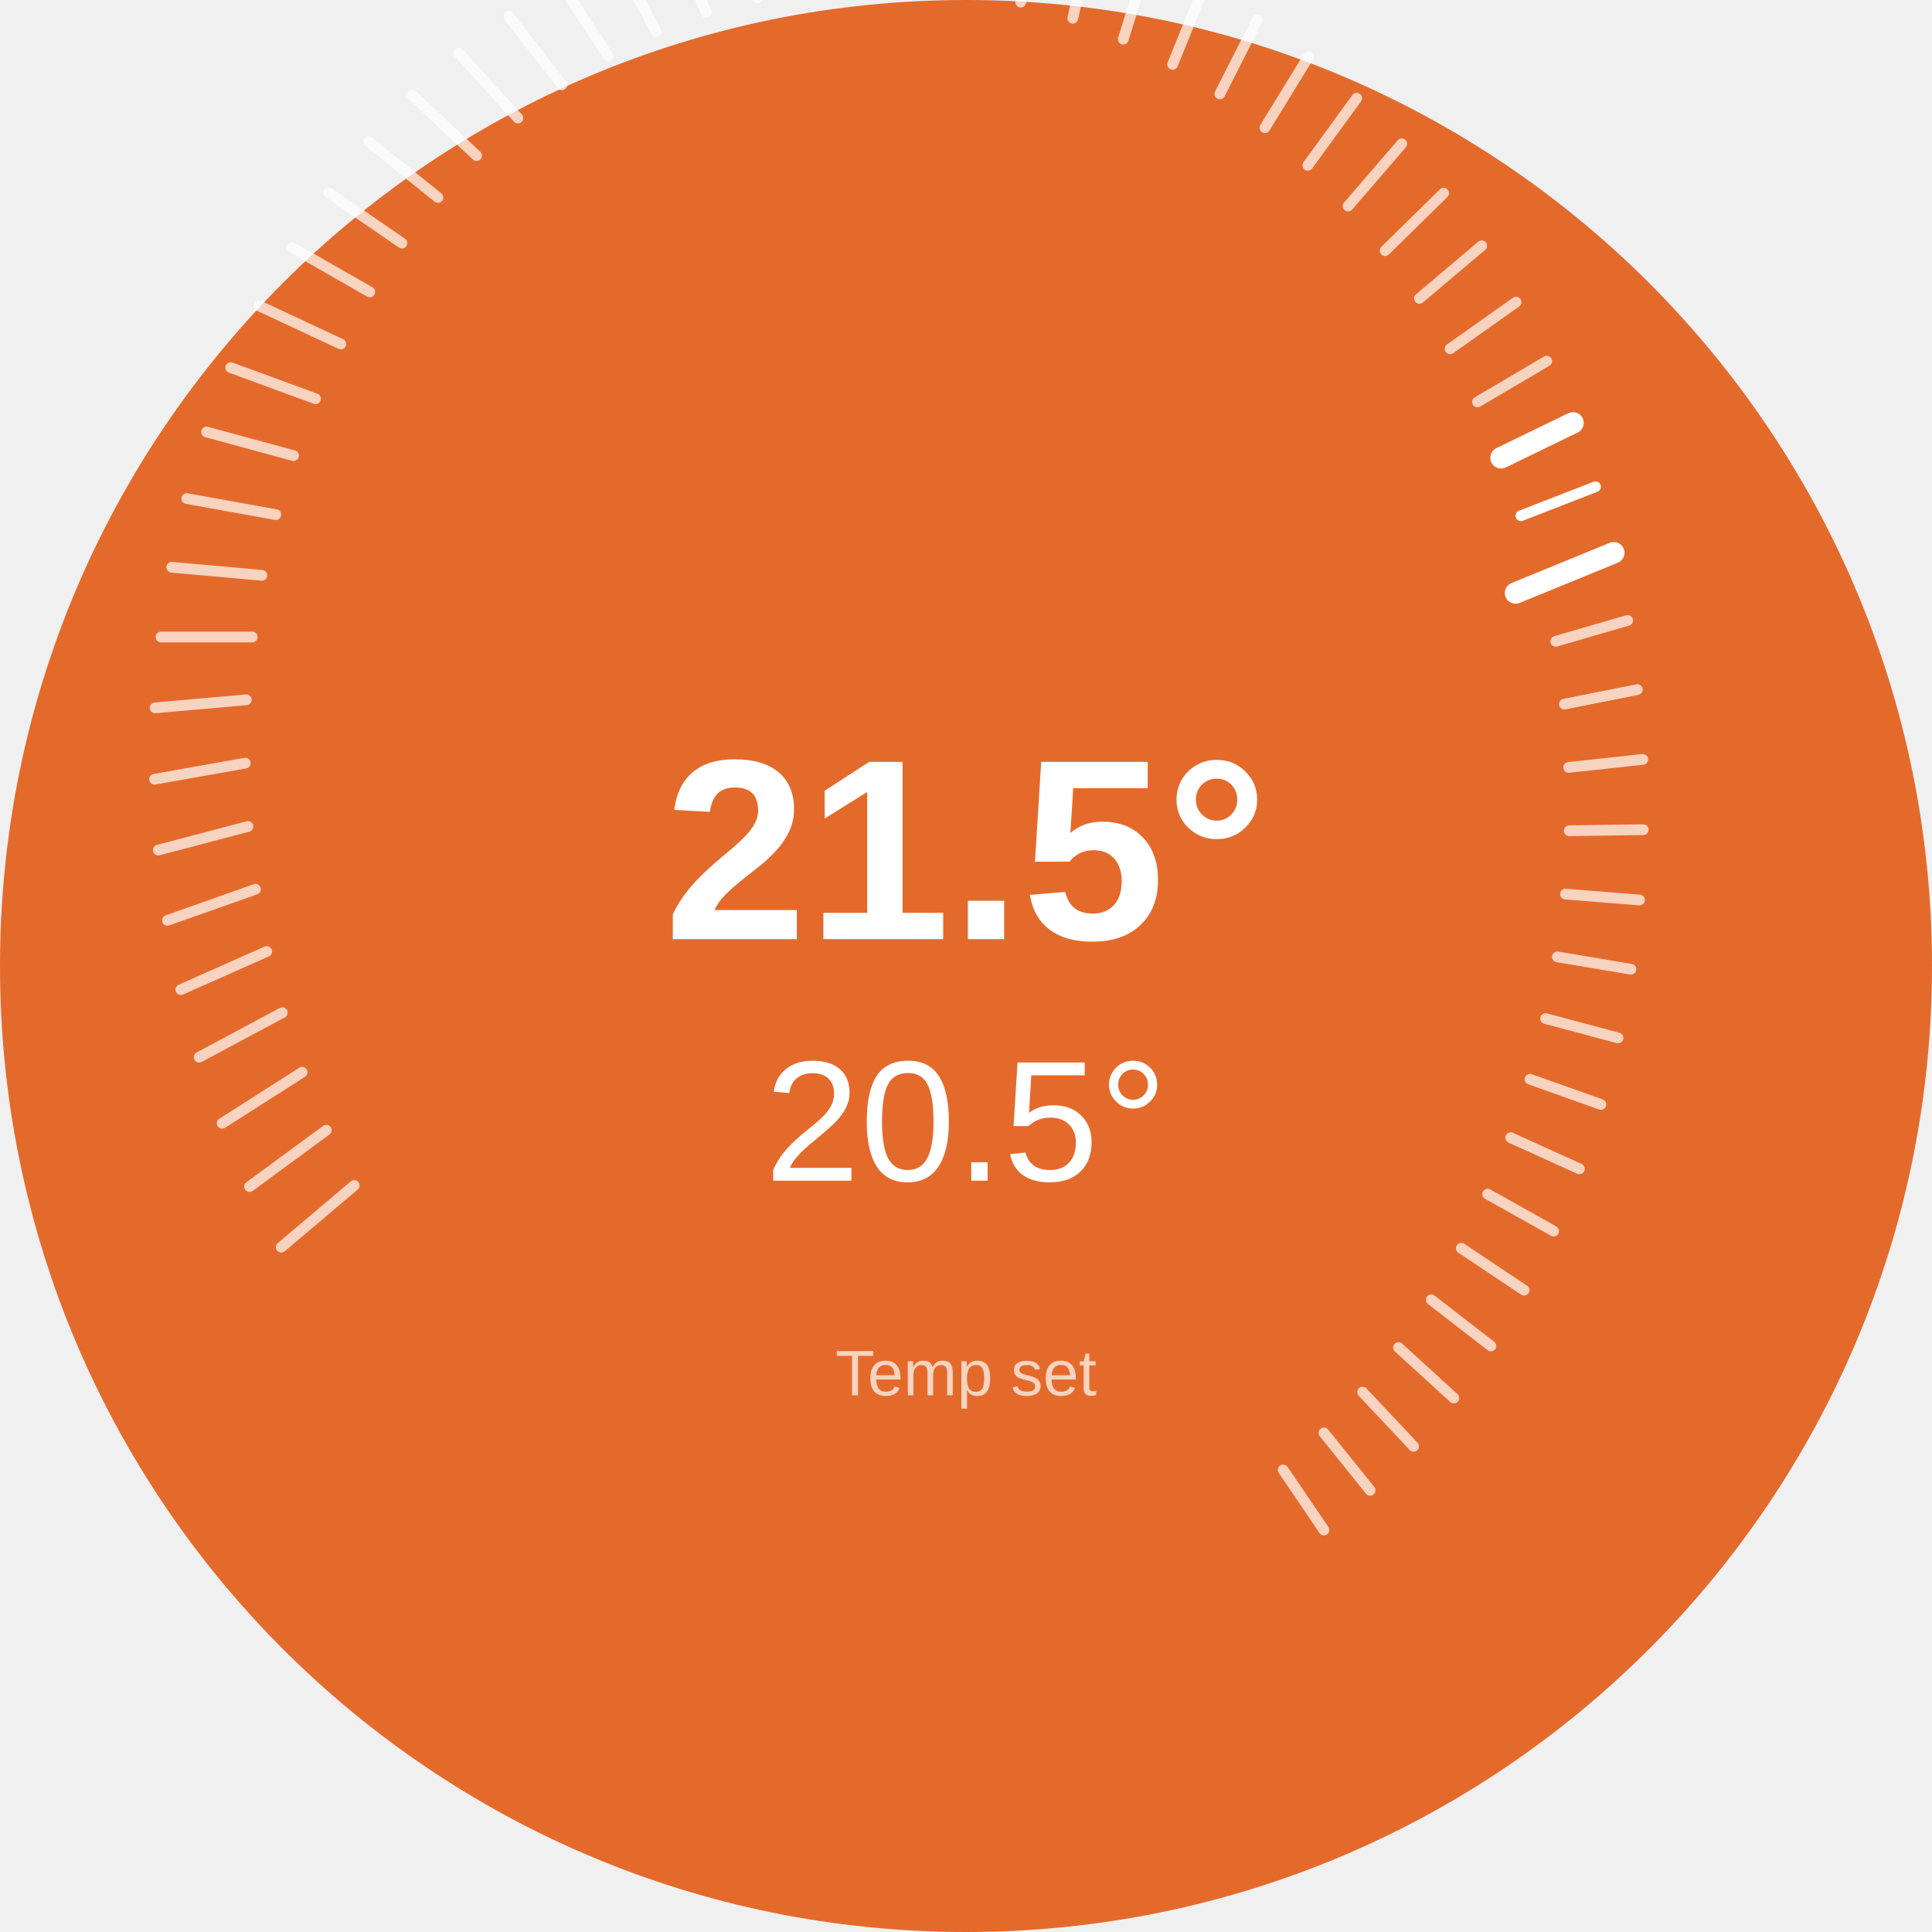
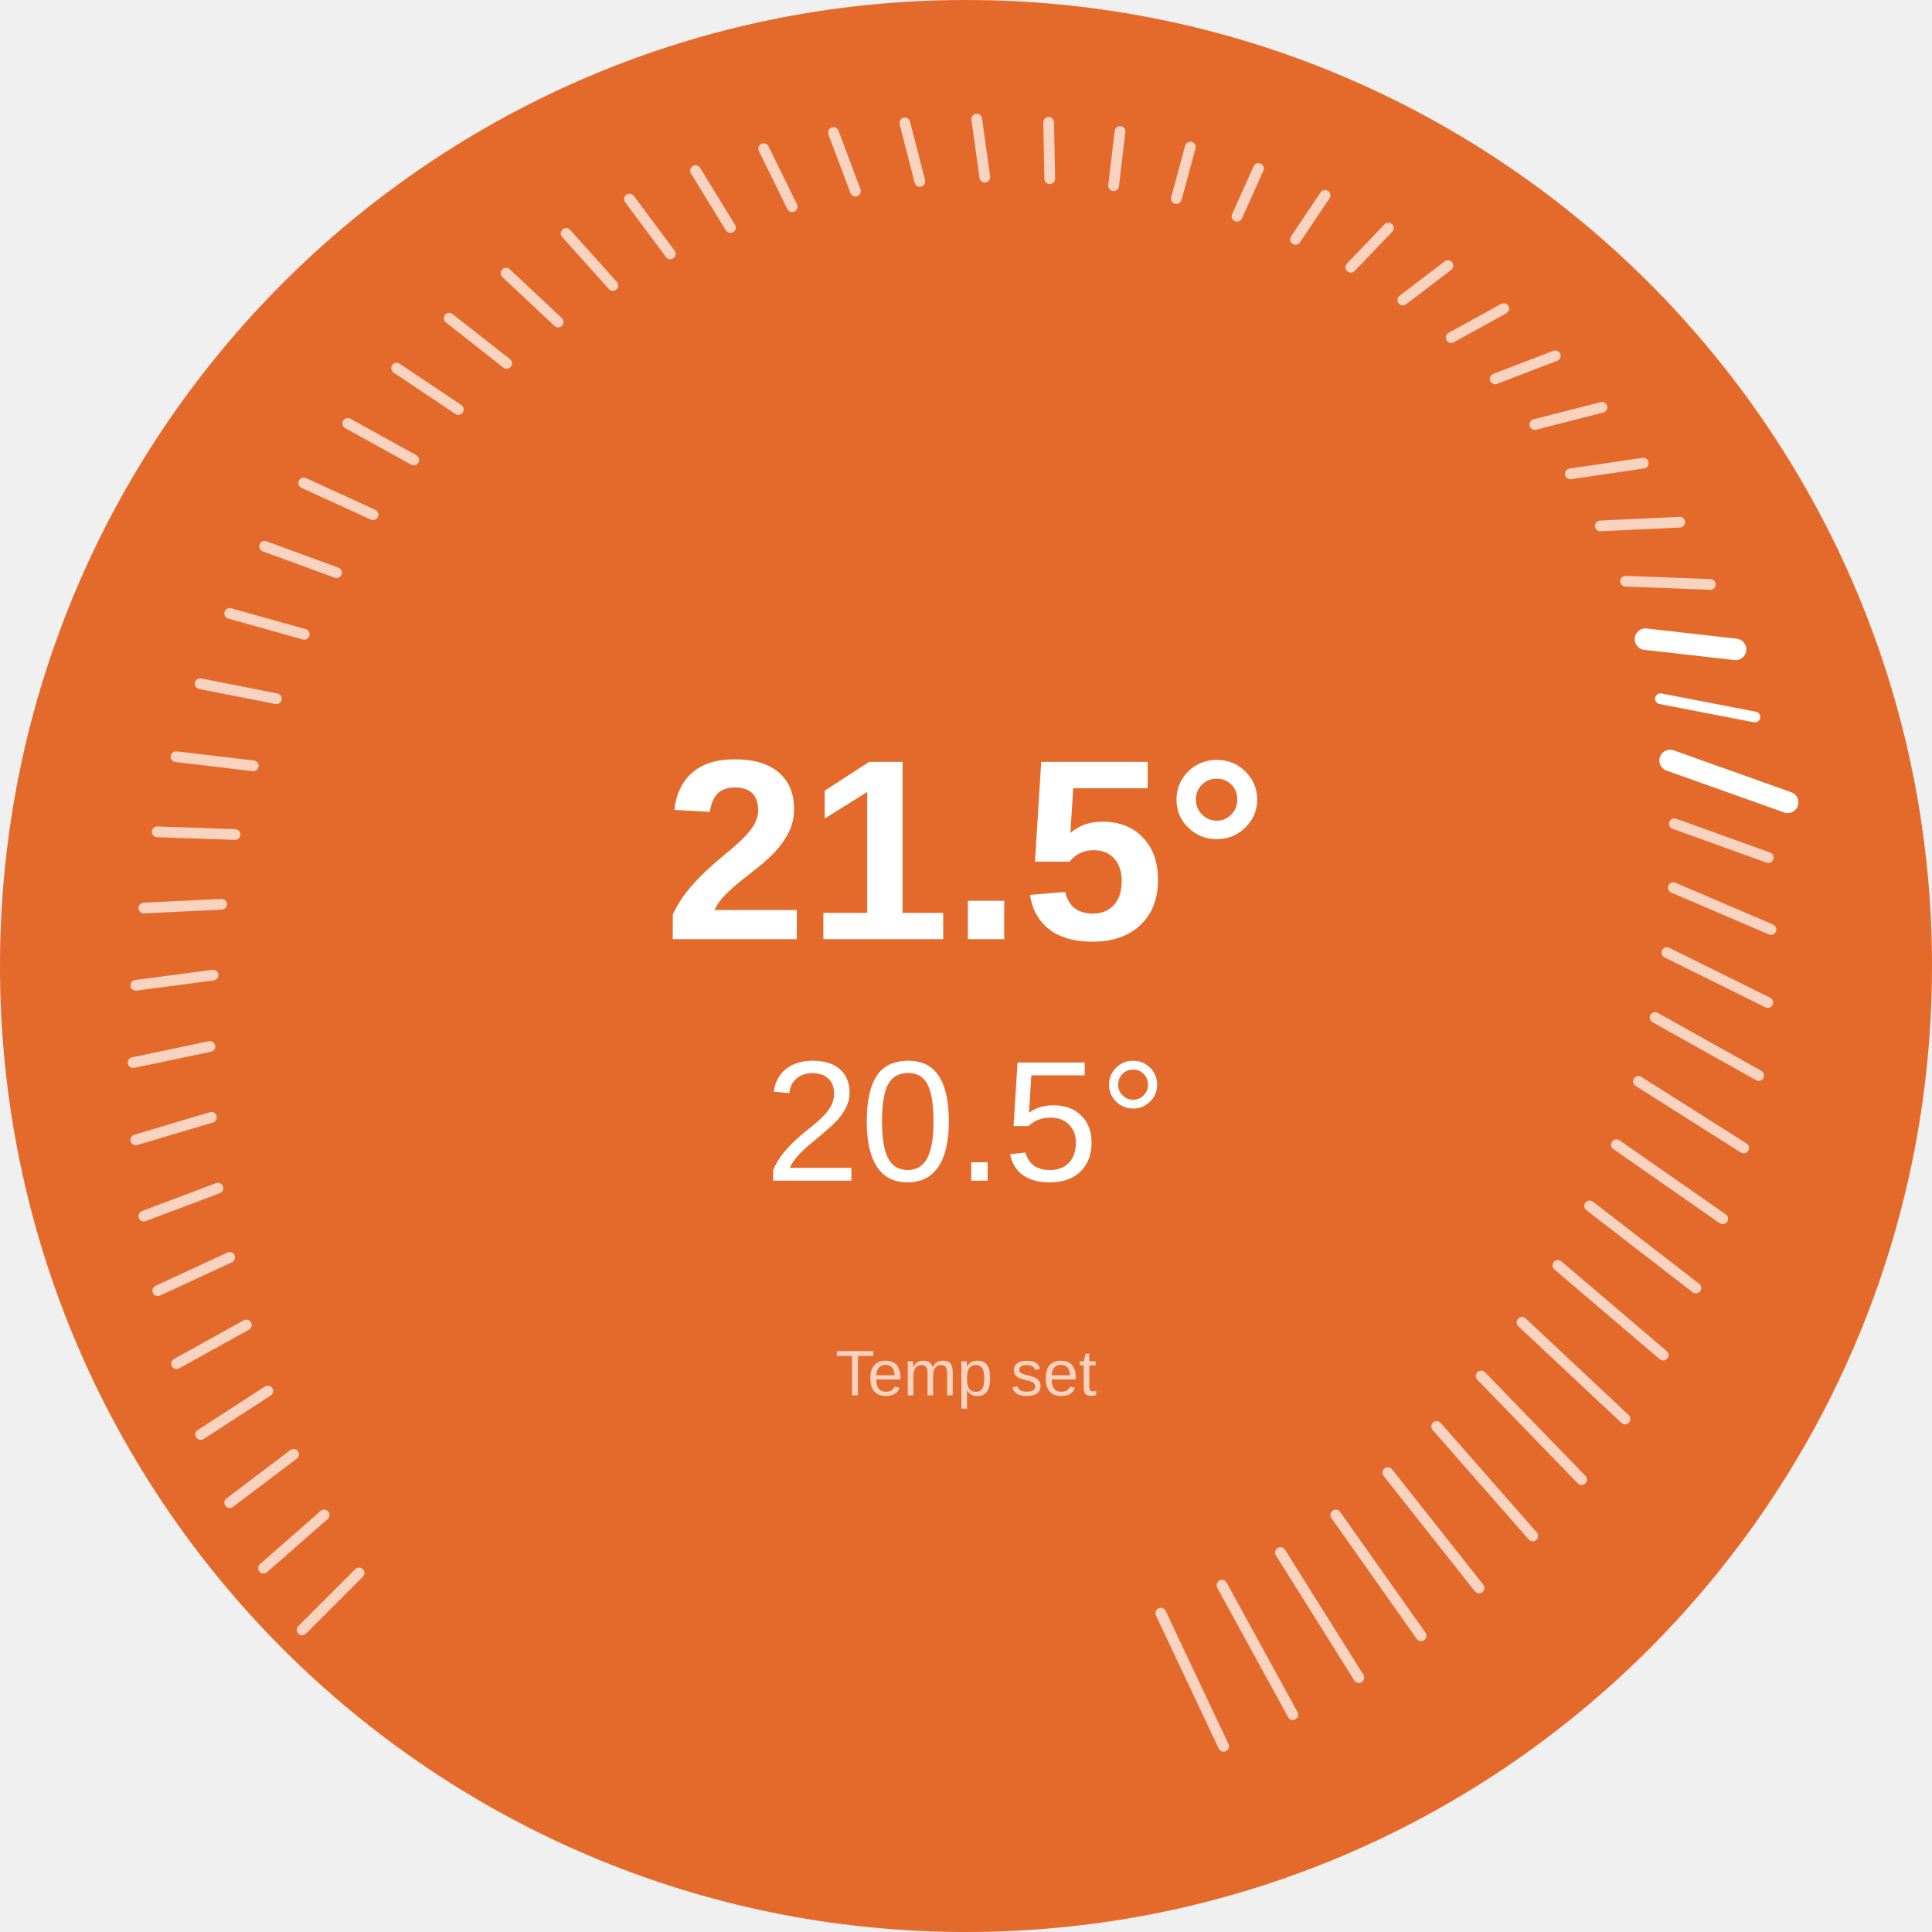
<svg xmlns="http://www.w3.org/2000/svg" width="360" height="360" viewBox="0 0 360 360">
  <circle cx="180" cy="180" r="180" fill="#E46A2C" />
  <g stroke="#FFFFFF" stroke-linecap="round">
    <g opacity="0.7" stroke-width="2">
-       <line x1="52.4" y1="232.4" x2="66.0" y2="220.9" />
-       <line x1="46.5" y1="221.1" x2="60.8" y2="210.6" />
-       <line x1="41.4" y1="209.3" x2="56.3" y2="199.8" />
-       <line x1="37.1" y1="197.0" x2="52.6" y2="188.7" />
-       <line x1="33.7" y1="184.4" x2="49.7" y2="177.3" />
-       <line x1="31.2" y1="171.5" x2="47.6" y2="165.7" />
-       <line x1="29.5" y1="158.4" x2="46.2" y2="154.0" />
-       <line x1="28.8" y1="145.2" x2="45.7" y2="142.2" />
-       <line x1="28.9" y1="131.9" x2="45.9" y2="130.4" />
-       <line x1="30.0" y1="118.7" x2="47.0" y2="118.7" />
-       <line x1="32.0" y1="105.7" x2="48.8" y2="107.2" />
-       <line x1="34.8" y1="92.9" x2="51.4" y2="95.9" />
-       <line x1="38.5" y1="80.5" x2="54.7" y2="84.9" />
-       <line x1="43.0" y1="68.5" x2="58.8" y2="74.3" />
-       <line x1="48.3" y1="57.0" x2="63.5" y2="64.1" />
-       <line x1="54.4" y1="46.1" x2="68.9" y2="54.4" />
-       <line x1="61.2" y1="35.9" x2="74.9" y2="45.3" />
-       <line x1="68.7" y1="26.4" x2="81.6" y2="36.8" />
-       <line x1="76.8" y1="17.7" x2="88.8" y2="29.0" />
-       <line x1="85.5" y1="9.9" x2="96.5" y2="22.0" />
-       <line x1="94.8" y1="3.0" x2="104.7" y2="15.8" />
-       <line x1="104.5" y1="-3.0" x2="113.3" y2="10.4" />
-       <line x1="114.7" y1="-8.1" x2="122.3" y2="5.9" />
-       <line x1="125.3" y1="-12.2" x2="131.6" y2="2.3" />
-       <line x1="136.1" y1="-15.3" x2="141.1" y2="-0.4" />
-       <line x1="147.2" y1="-17.3" x2="150.8" y2="-2.2" />
-       <line x1="158.4" y1="-18.3" x2="160.6" y2="-3.0" />
-       <line x1="169.7" y1="-18.2" x2="170.5" y2="-2.9" />
-       <line x1="181.0" y1="-17.0" x2="180.4" y2="-1.7" />
-       <line x1="192.2" y1="-14.8" x2="190.2" y2="0.4" />
-       <line x1="203.2" y1="-11.6" x2="199.9" y2="3.4" />
-       <line x1="213.9" y1="-7.4" x2="209.3" y2="7.3" />
-       <line x1="224.3" y1="-2.3" x2="218.5" y2="12.0" />
-       <line x1="234.3" y1="3.7" x2="227.3" y2="17.5" />
-       <line x1="243.8" y1="10.6" x2="235.7" y2="23.8" />
-       <line x1="252.8" y1="18.3" x2="243.7" y2="30.8" />
-       <line x1="261.2" y1="26.8" x2="251.2" y2="38.4" />
-       <line x1="269.0" y1="36.0" x2="258.1" y2="46.7" />
-       <line x1="276.1" y1="45.8" x2="264.5" y2="55.6" />
-       <line x1="282.5" y1="56.3" x2="270.2" y2="65.0" />
-       <line x1="288.2" y1="67.3" x2="275.3" y2="74.9" />
+       <line x1="66.9" y1="293.1" x2="56.3" y2="303.7" />
+       <line x1="60.4" y1="282.3" x2="49.1" y2="292.2" />
+       <line x1="54.7" y1="271.0" x2="42.8" y2="280.0" />
+       <line x1="49.9" y1="259.2" x2="37.4" y2="267.3" />
+       <line x1="45.9" y1="246.9" x2="32.9" y2="254.1" />
+       <line x1="42.8" y1="234.3" x2="29.4" y2="240.5" />
+       <line x1="40.6" y1="221.4" x2="26.8" y2="226.6" />
+       <line x1="39.4" y1="208.2" x2="25.3" y2="212.4" />
+       <line x1="39.1" y1="195.0" x2="24.8" y2="198.0" />
+       <line x1="39.7" y1="181.7" x2="25.3" y2="183.6" />
+       <line x1="41.3" y1="168.5" x2="26.8" y2="169.2" />
+       <line x1="43.8" y1="155.5" x2="29.3" y2="155.0" />
+       <line x1="47.2" y1="142.7" x2="32.8" y2="141.0" />
+       <line x1="51.5" y1="130.2" x2="37.3" y2="127.4" />
+       <line x1="56.7" y1="118.2" x2="42.8" y2="114.3" />
+       <line x1="62.7" y1="106.7" x2="49.3" y2="101.8" />
+       <line x1="69.5" y1="95.9" x2="56.6" y2="90.0" />
+       <line x1="77.1" y1="85.7" x2="64.8" y2="78.9" />
+       <line x1="85.4" y1="76.3" x2="73.9" y2="68.6" />
+       <line x1="94.4" y1="67.7" x2="83.7" y2="59.3" />
+       <line x1="104.0" y1="60.0" x2="94.3" y2="50.9" />
+       <line x1="114.2" y1="53.2" x2="105.5" y2="43.5" />
+       <line x1="124.9" y1="47.3" x2="117.3" y2="37.1" />
+       <line x1="136.1" y1="42.4" x2="129.6" y2="31.8" />
+       <line x1="147.6" y1="38.5" x2="142.3" y2="27.7" />
+       <line x1="159.4" y1="35.6" x2="155.3" y2="24.7" />
+       <line x1="171.4" y1="33.8" x2="168.6" y2="22.9" />
+       <line x1="183.5" y1="33.0" x2="182.0" y2="22.2" />
+       <line x1="195.6" y1="33.3" x2="195.4" y2="22.8" />
+       <line x1="207.5" y1="34.6" x2="208.7" y2="24.5" />
+       <line x1="219.2" y1="37.0" x2="221.8" y2="27.4" />
+       <line x1="230.5" y1="40.3" x2="234.5" y2="31.4" />
+       <line x1="241.4" y1="44.6" x2="246.9" y2="36.4" />
+       <line x1="251.7" y1="49.8" x2="258.7" y2="42.5" />
+       <line x1="261.4" y1="55.9" x2="269.8" y2="49.5" />
+       <line x1="270.4" y1="62.9" x2="280.2" y2="57.5" />
+       <line x1="278.6" y1="70.6" x2="289.8" y2="66.3" />
+       <line x1="286.0" y1="79.1" x2="298.5" y2="75.9" />
+       <line x1="292.6" y1="88.3" x2="306.2" y2="86.3" />
+       <line x1="298.2" y1="98.0" x2="313.0" y2="97.3" />
+       <line x1="302.9" y1="108.3" x2="318.7" y2="108.9" />
    </g>
-     <line x1="293.1" y1="78.8" x2="279.7" y2="85.3" stroke-width="4" opacity="1" />
-     <g opacity="1" stroke-width="2">
-       <line x1="297.3" y1="90.7" x2="283.4" y2="96.1" />
-     </g>
-     <line x1="300.7" y1="103.0" x2="282.4" y2="110.5" stroke-width="4" opacity="1" />
+     <line x1="306.6" y1="119.1" x2="323.4" y2="121.0" stroke-width="4" />
+     <line x1="309.4" y1="130.2" x2="327.0" y2="133.6" stroke-width="2" />
+     <line x1="311.2" y1="141.7" x2="333.1" y2="149.5" stroke-width="4" />
    <g opacity="0.7" stroke-width="2">
-       <line x1="303.3" y1="115.6" x2="289.9" y2="119.5" />
-       <line x1="305.1" y1="128.5" x2="291.5" y2="131.2" />
-       <line x1="306.1" y1="141.5" x2="292.3" y2="143.0" />
-       <line x1="306.2" y1="154.6" x2="292.4" y2="154.8" />
-       <line x1="305.5" y1="167.7" x2="291.7" y2="166.6" />
-       <line x1="303.9" y1="180.6" x2="290.2" y2="178.3" />
-       <line x1="301.5" y1="193.4" x2="288.0" y2="189.8" />
-       <line x1="298.3" y1="205.8" x2="285.1" y2="201.1" />
-       <line x1="294.3" y1="217.8" x2="281.5" y2="212.0" />
-       <line x1="289.5" y1="229.4" x2="277.2" y2="222.5" />
-       <line x1="284.0" y1="240.4" x2="272.3" y2="232.6" />
-       <line x1="277.8" y1="250.8" x2="266.7" y2="242.2" />
-       <line x1="270.9" y1="260.5" x2="260.6" y2="251.1" />
-       <line x1="263.4" y1="269.5" x2="253.9" y2="259.4" />
-       <line x1="255.3" y1="277.7" x2="246.7" y2="267.0" />
-       <line x1="246.7" y1="285.1" x2="239.1" y2="273.9" />
+       <line x1="312.0" y1="153.5" x2="329.5" y2="159.8" />
+       <line x1="311.8" y1="165.4" x2="330.0" y2="173.2" />
+       <line x1="310.6" y1="177.5" x2="329.4" y2="186.8" />
+       <line x1="308.4" y1="189.6" x2="327.7" y2="200.4" />
+       <line x1="305.3" y1="201.5" x2="324.9" y2="213.9" />
+       <line x1="301.2" y1="213.3" x2="321.0" y2="227.1" />
+       <line x1="296.2" y1="224.7" x2="316.0" y2="240.0" />
+       <line x1="290.3" y1="235.8" x2="309.9" y2="252.5" />
+       <line x1="283.6" y1="246.4" x2="302.8" y2="264.4" />
+       <line x1="276.0" y1="256.4" x2="294.7" y2="275.7" />
+       <line x1="267.7" y1="265.8" x2="285.6" y2="286.2" />
+       <line x1="258.6" y1="274.4" x2="275.6" y2="295.9" />
+       <line x1="248.9" y1="282.3" x2="264.8" y2="304.8" />
+       <line x1="238.6" y1="289.3" x2="253.2" y2="312.6" />
+       <line x1="227.7" y1="295.4" x2="240.9" y2="319.5" />
+       <line x1="216.3" y1="300.6" x2="228.0" y2="325.4" />
    </g>
  </g>
  <text x="180" y="175" text-anchor="middle" fill="#FFFFFF" font-family="Arial, sans-serif" font-size="48" font-weight="bold">21.5°</text>
  <text x="180" y="220" text-anchor="middle" fill="#FFFFFF" font-family="Arial, sans-serif" font-size="32">20.5°</text>
  <text x="180" y="260" text-anchor="middle" fill="#FFFFFF" font-family="Arial, sans-serif" font-size="12" opacity="0.7">Temp set</text>
</svg>
